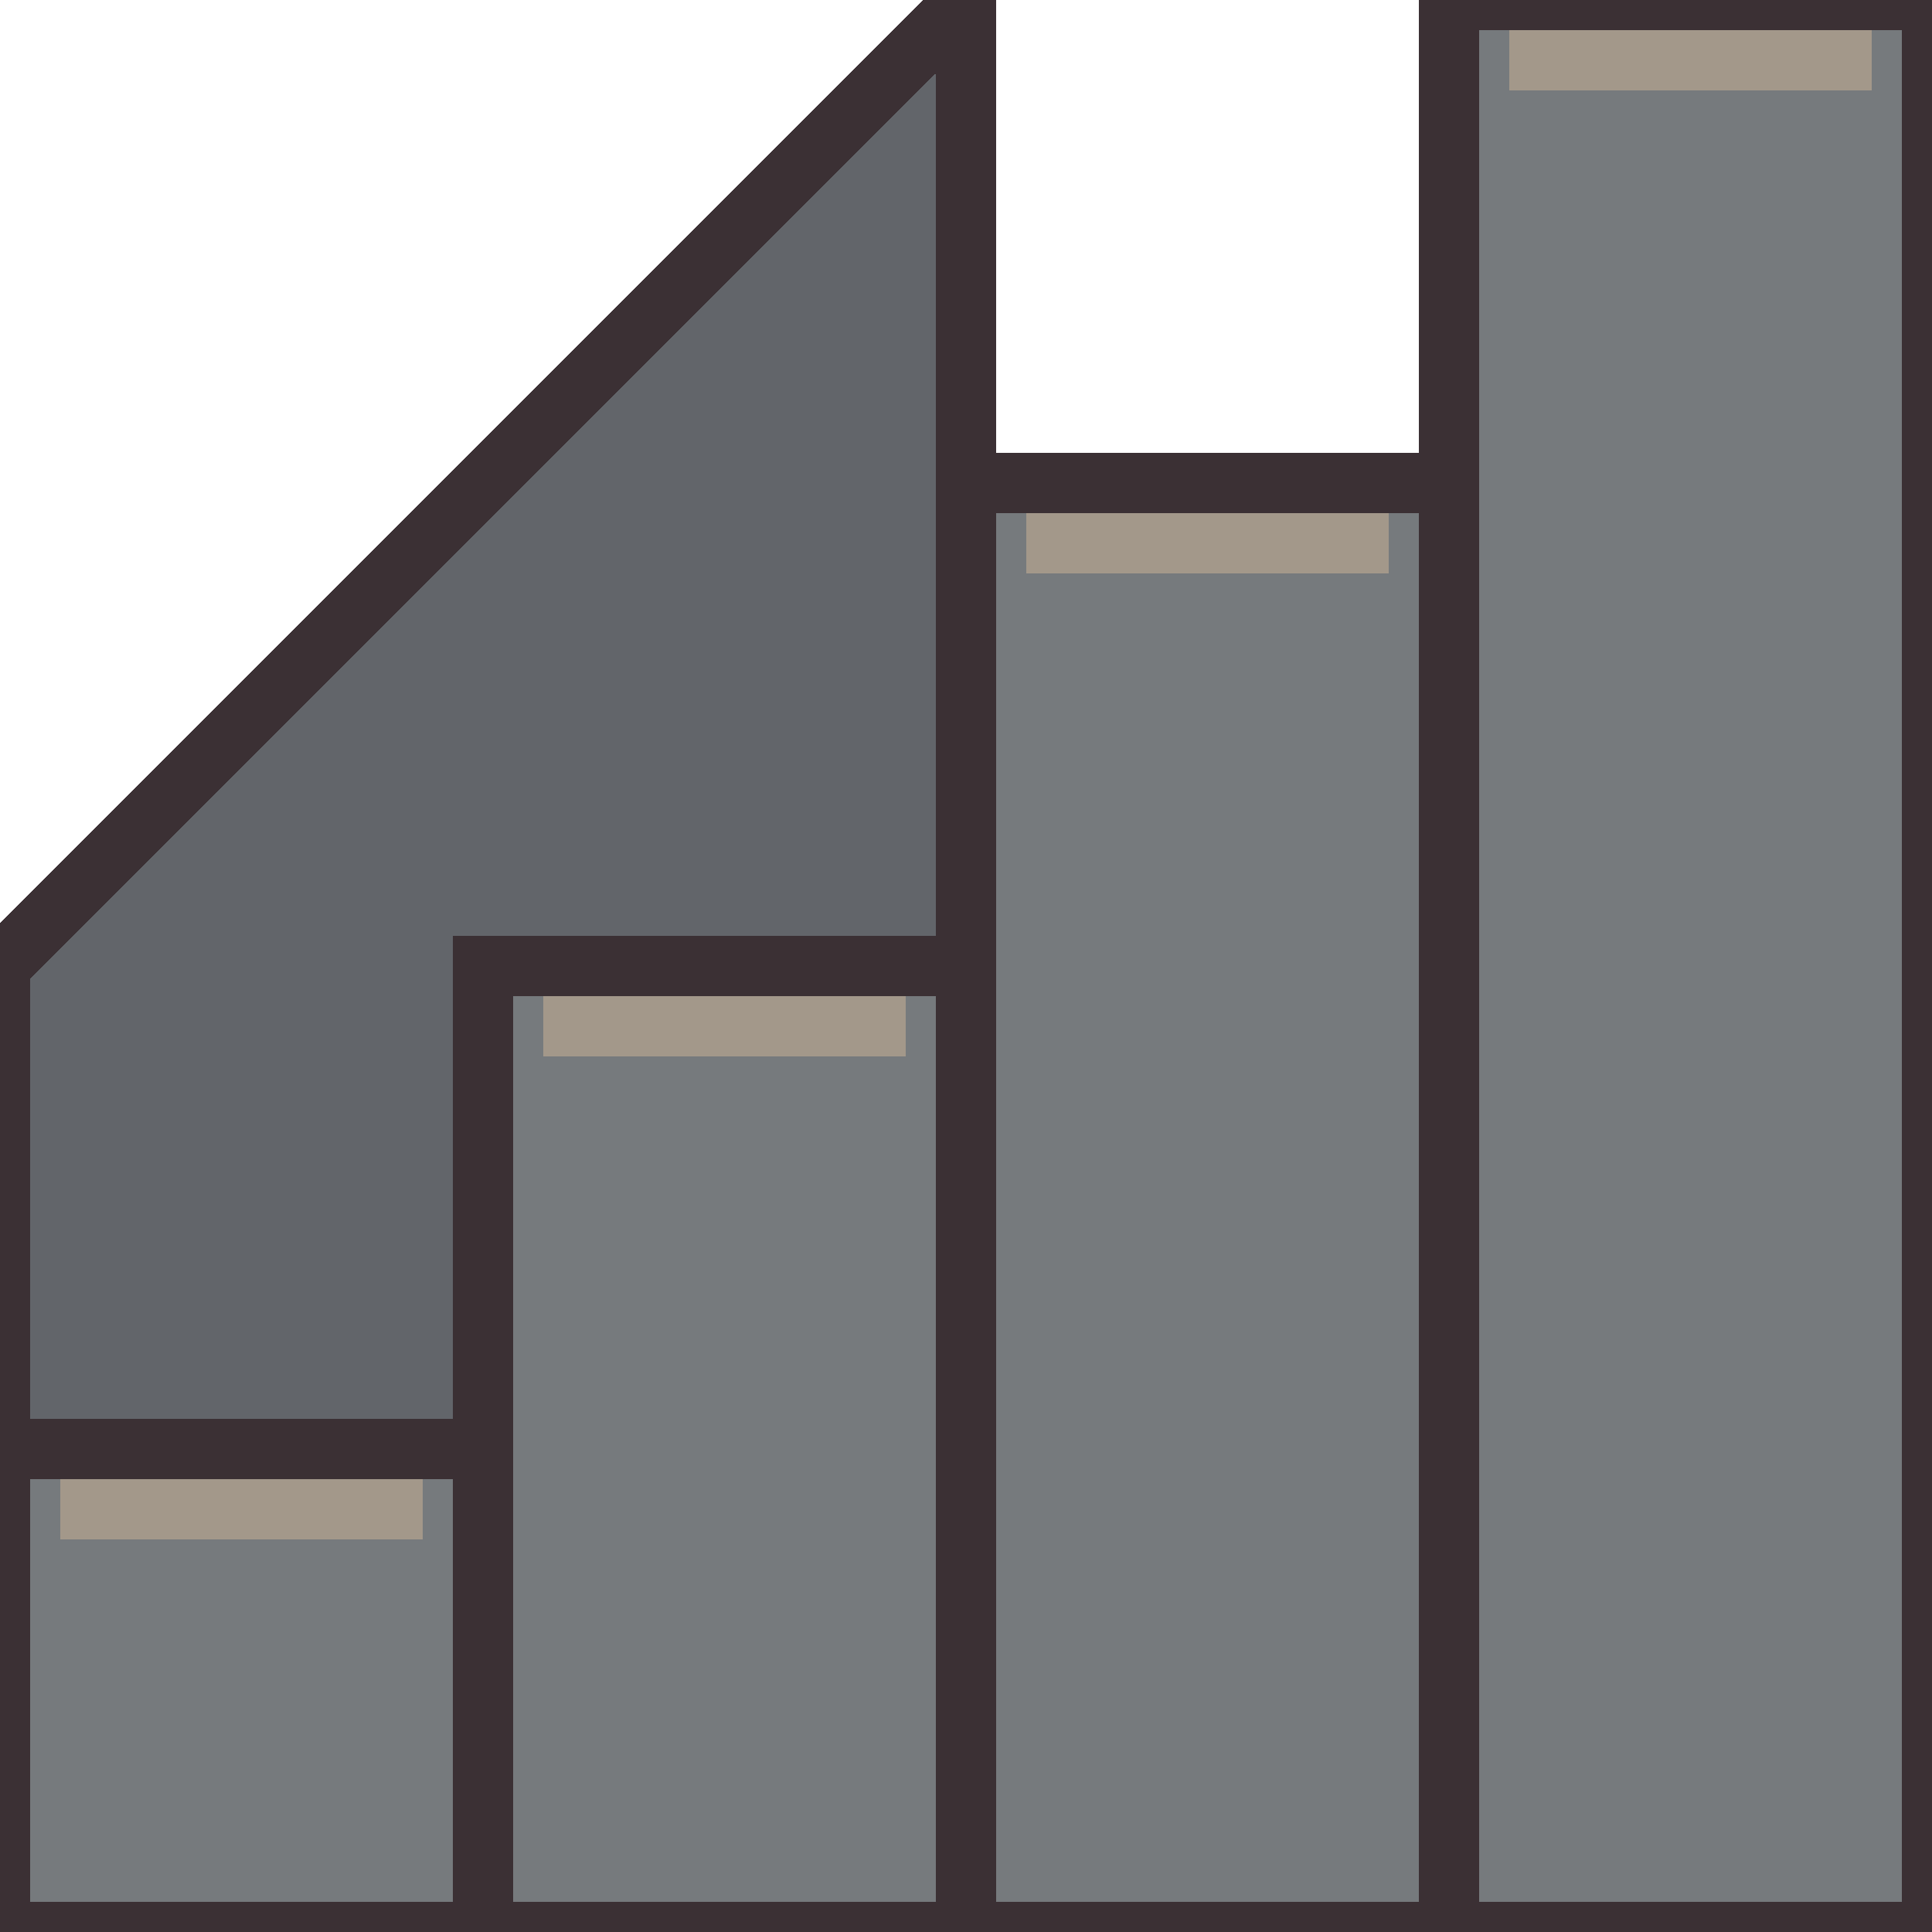
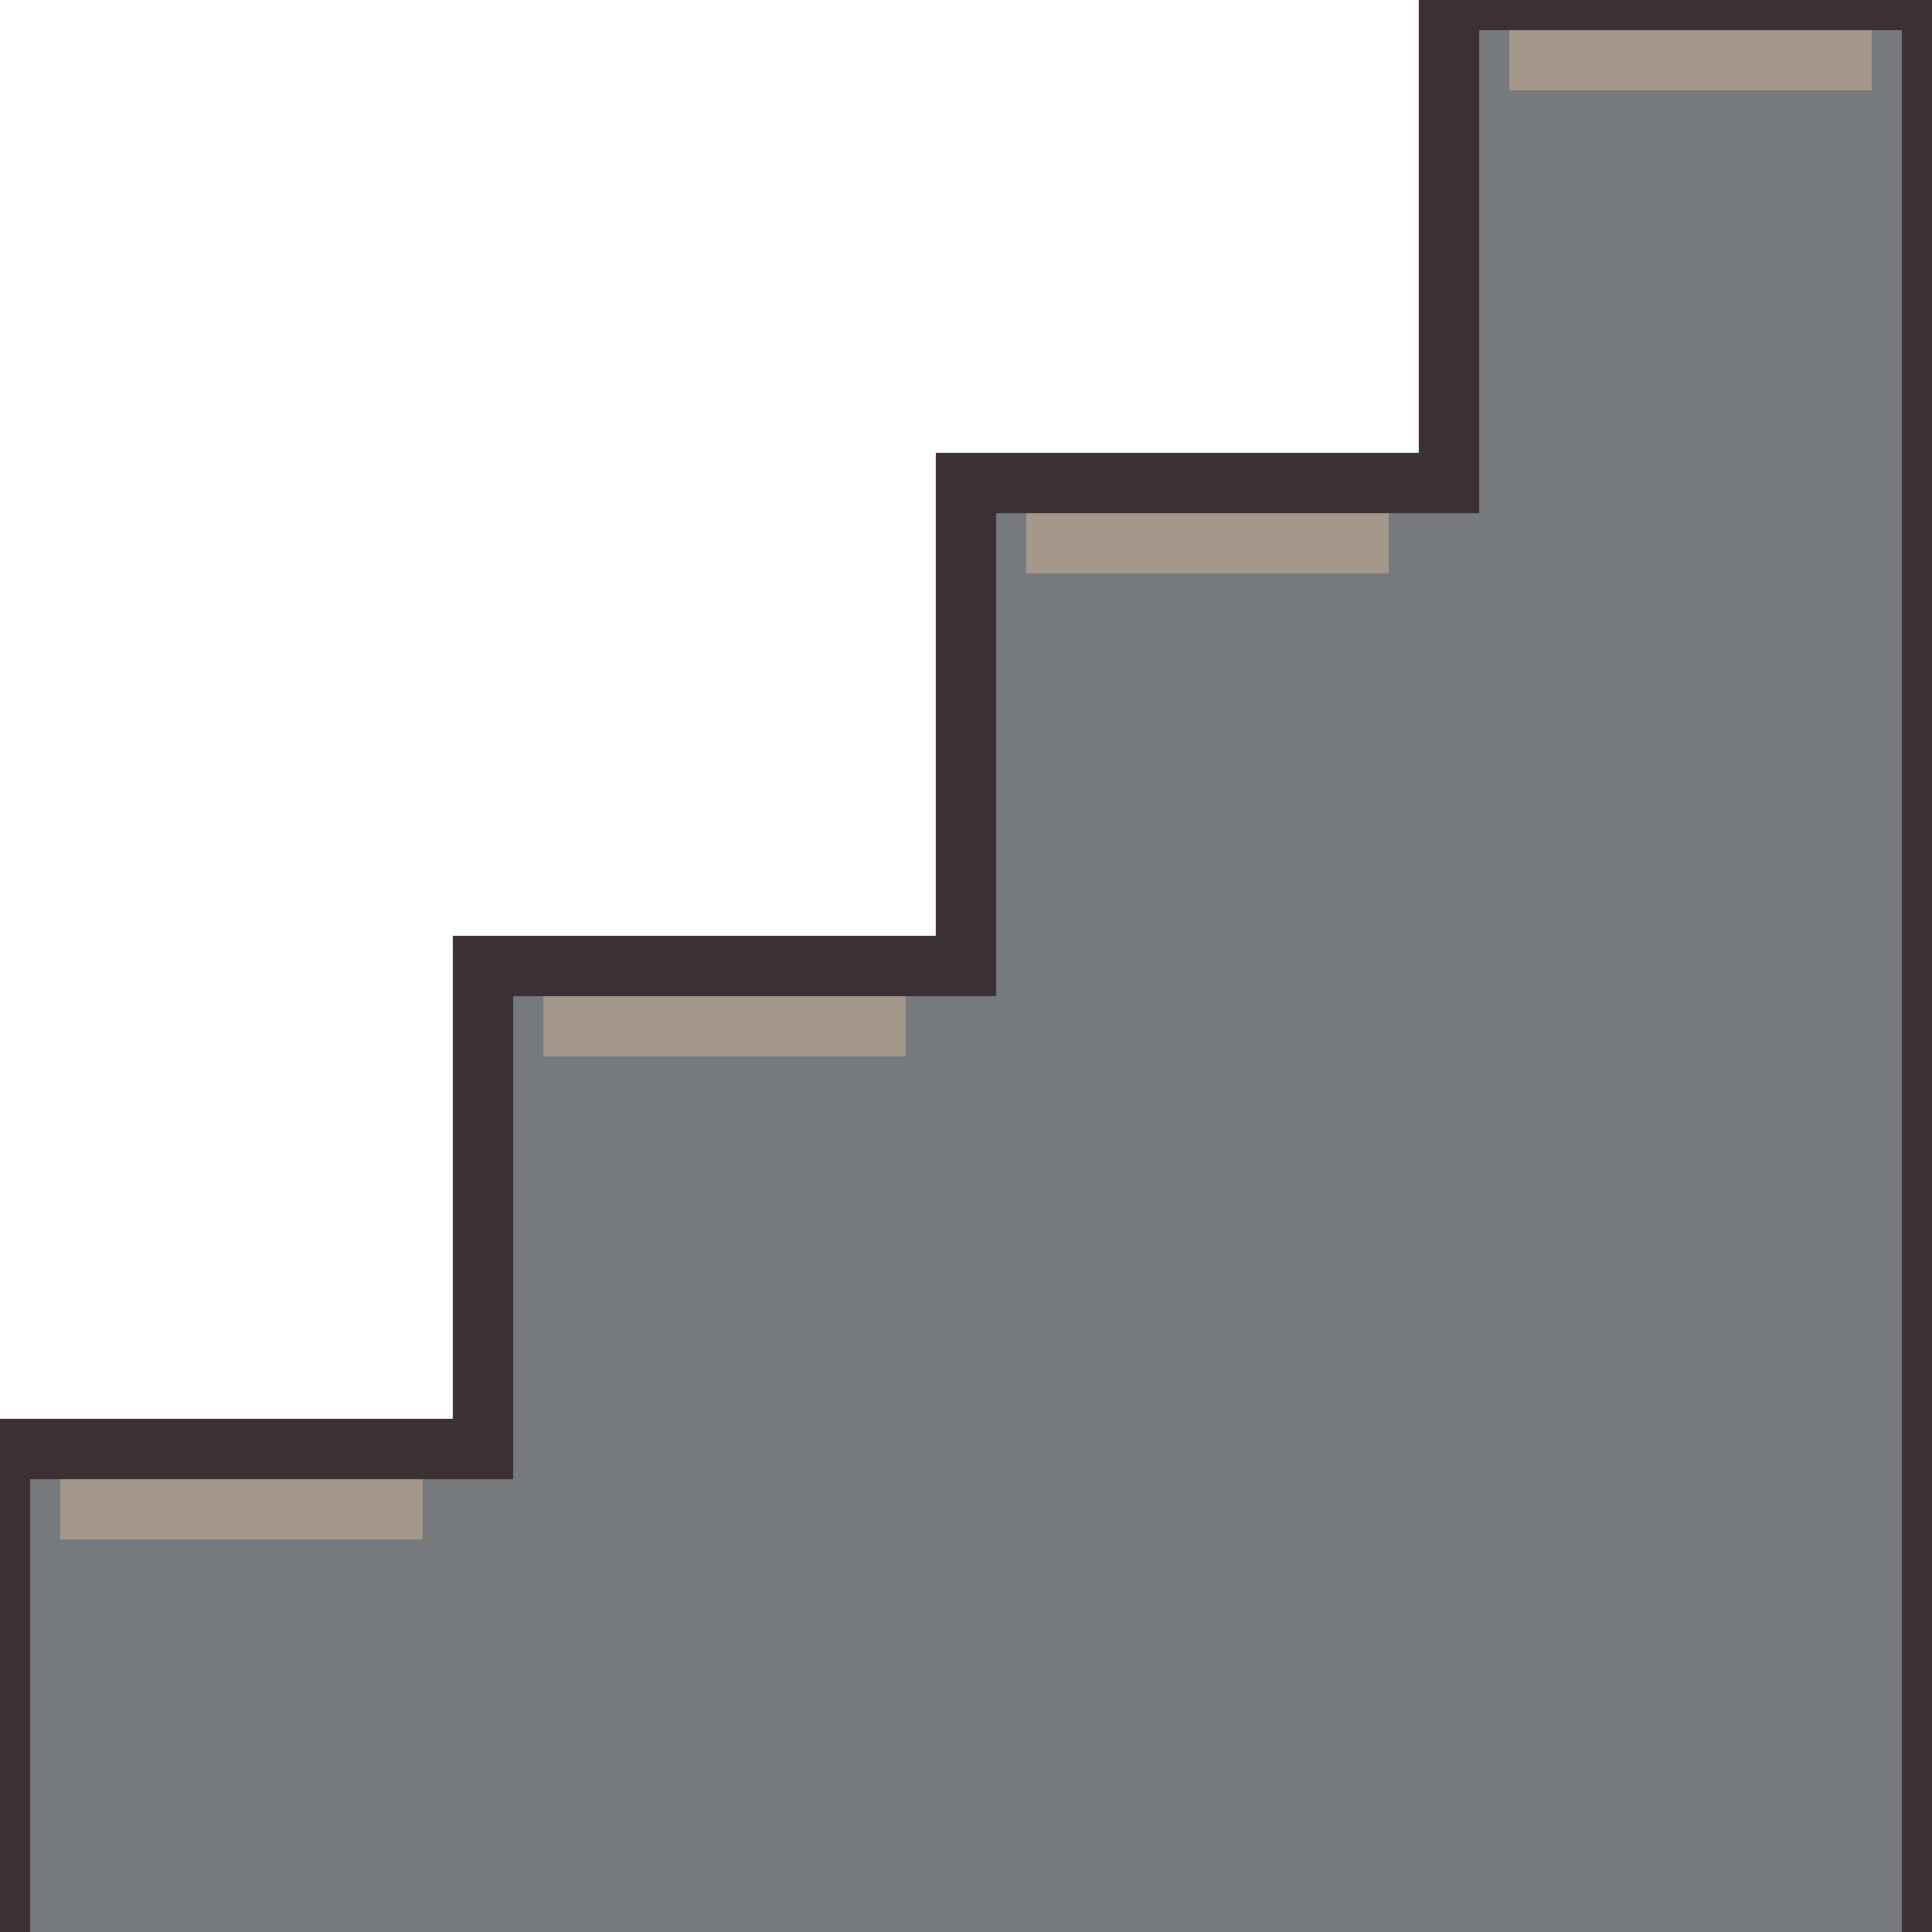
<svg xmlns="http://www.w3.org/2000/svg" width="32" height="32" viewBox="0 0 32 32" shape-rendering="crispEdges" stroke-linejoin="miter">
  <g transform="translate(32 0) scale(-1 1)">
-     <path d="M16 0L32 16V32H24V24H16Z" fill="#62656a" stroke="#3b3034" stroke-width="1" />
-     <g fill="#767a7d" stroke="#3b3034" stroke-width="1">
-       <rect x="0" y="0" width="8" height="32" />
-       <rect x="8" y="8" width="8" height="24" />
-       <rect x="16" y="16" width="8" height="16" />
-       <rect x="24" y="24" width="8" height="8" />
-     </g>
+     <path d="M0 0H8V8H16V16H24V24H32V32H0Z" fill="#767a7d" />
+     <path d="M0 32V0H8V8H16V16H24V24H32V32" fill="none" stroke="#3b3034" stroke-width="1" />
    <path d="M1 1H7 M9 9H15 M17 17H23 M25 25H31" fill="none" stroke="#a3988a" stroke-width="1" />
  </g>
</svg>
